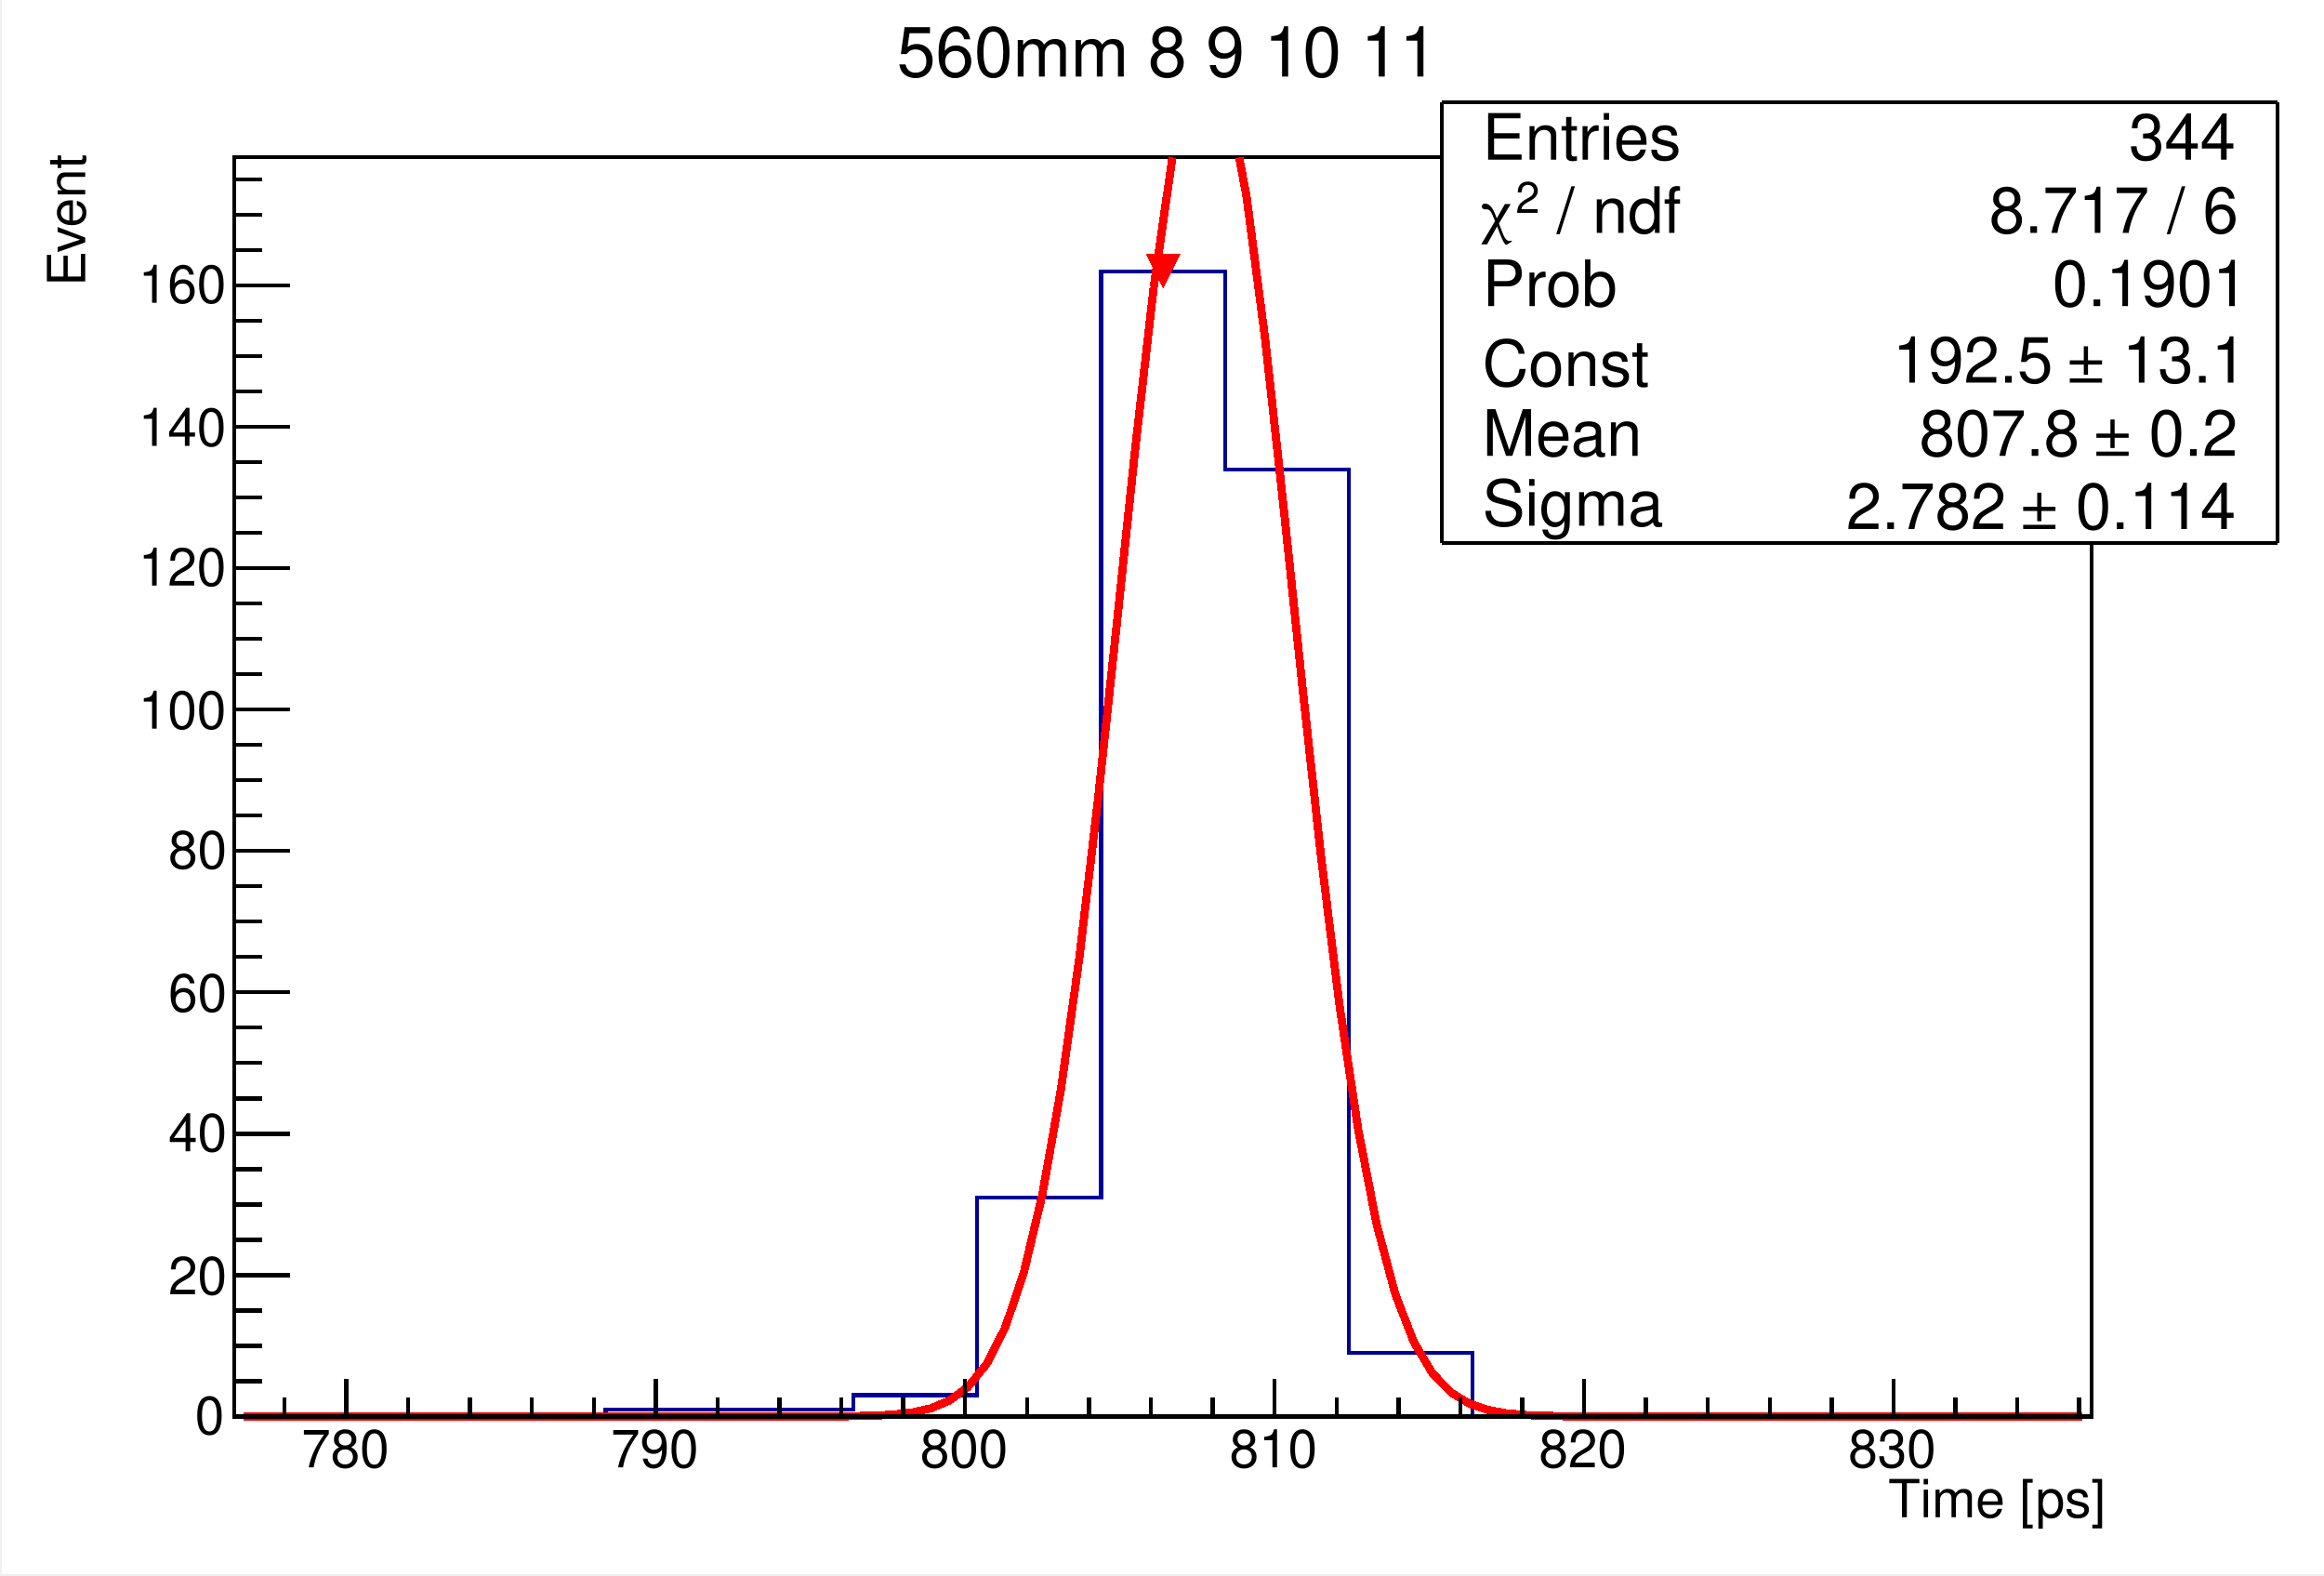
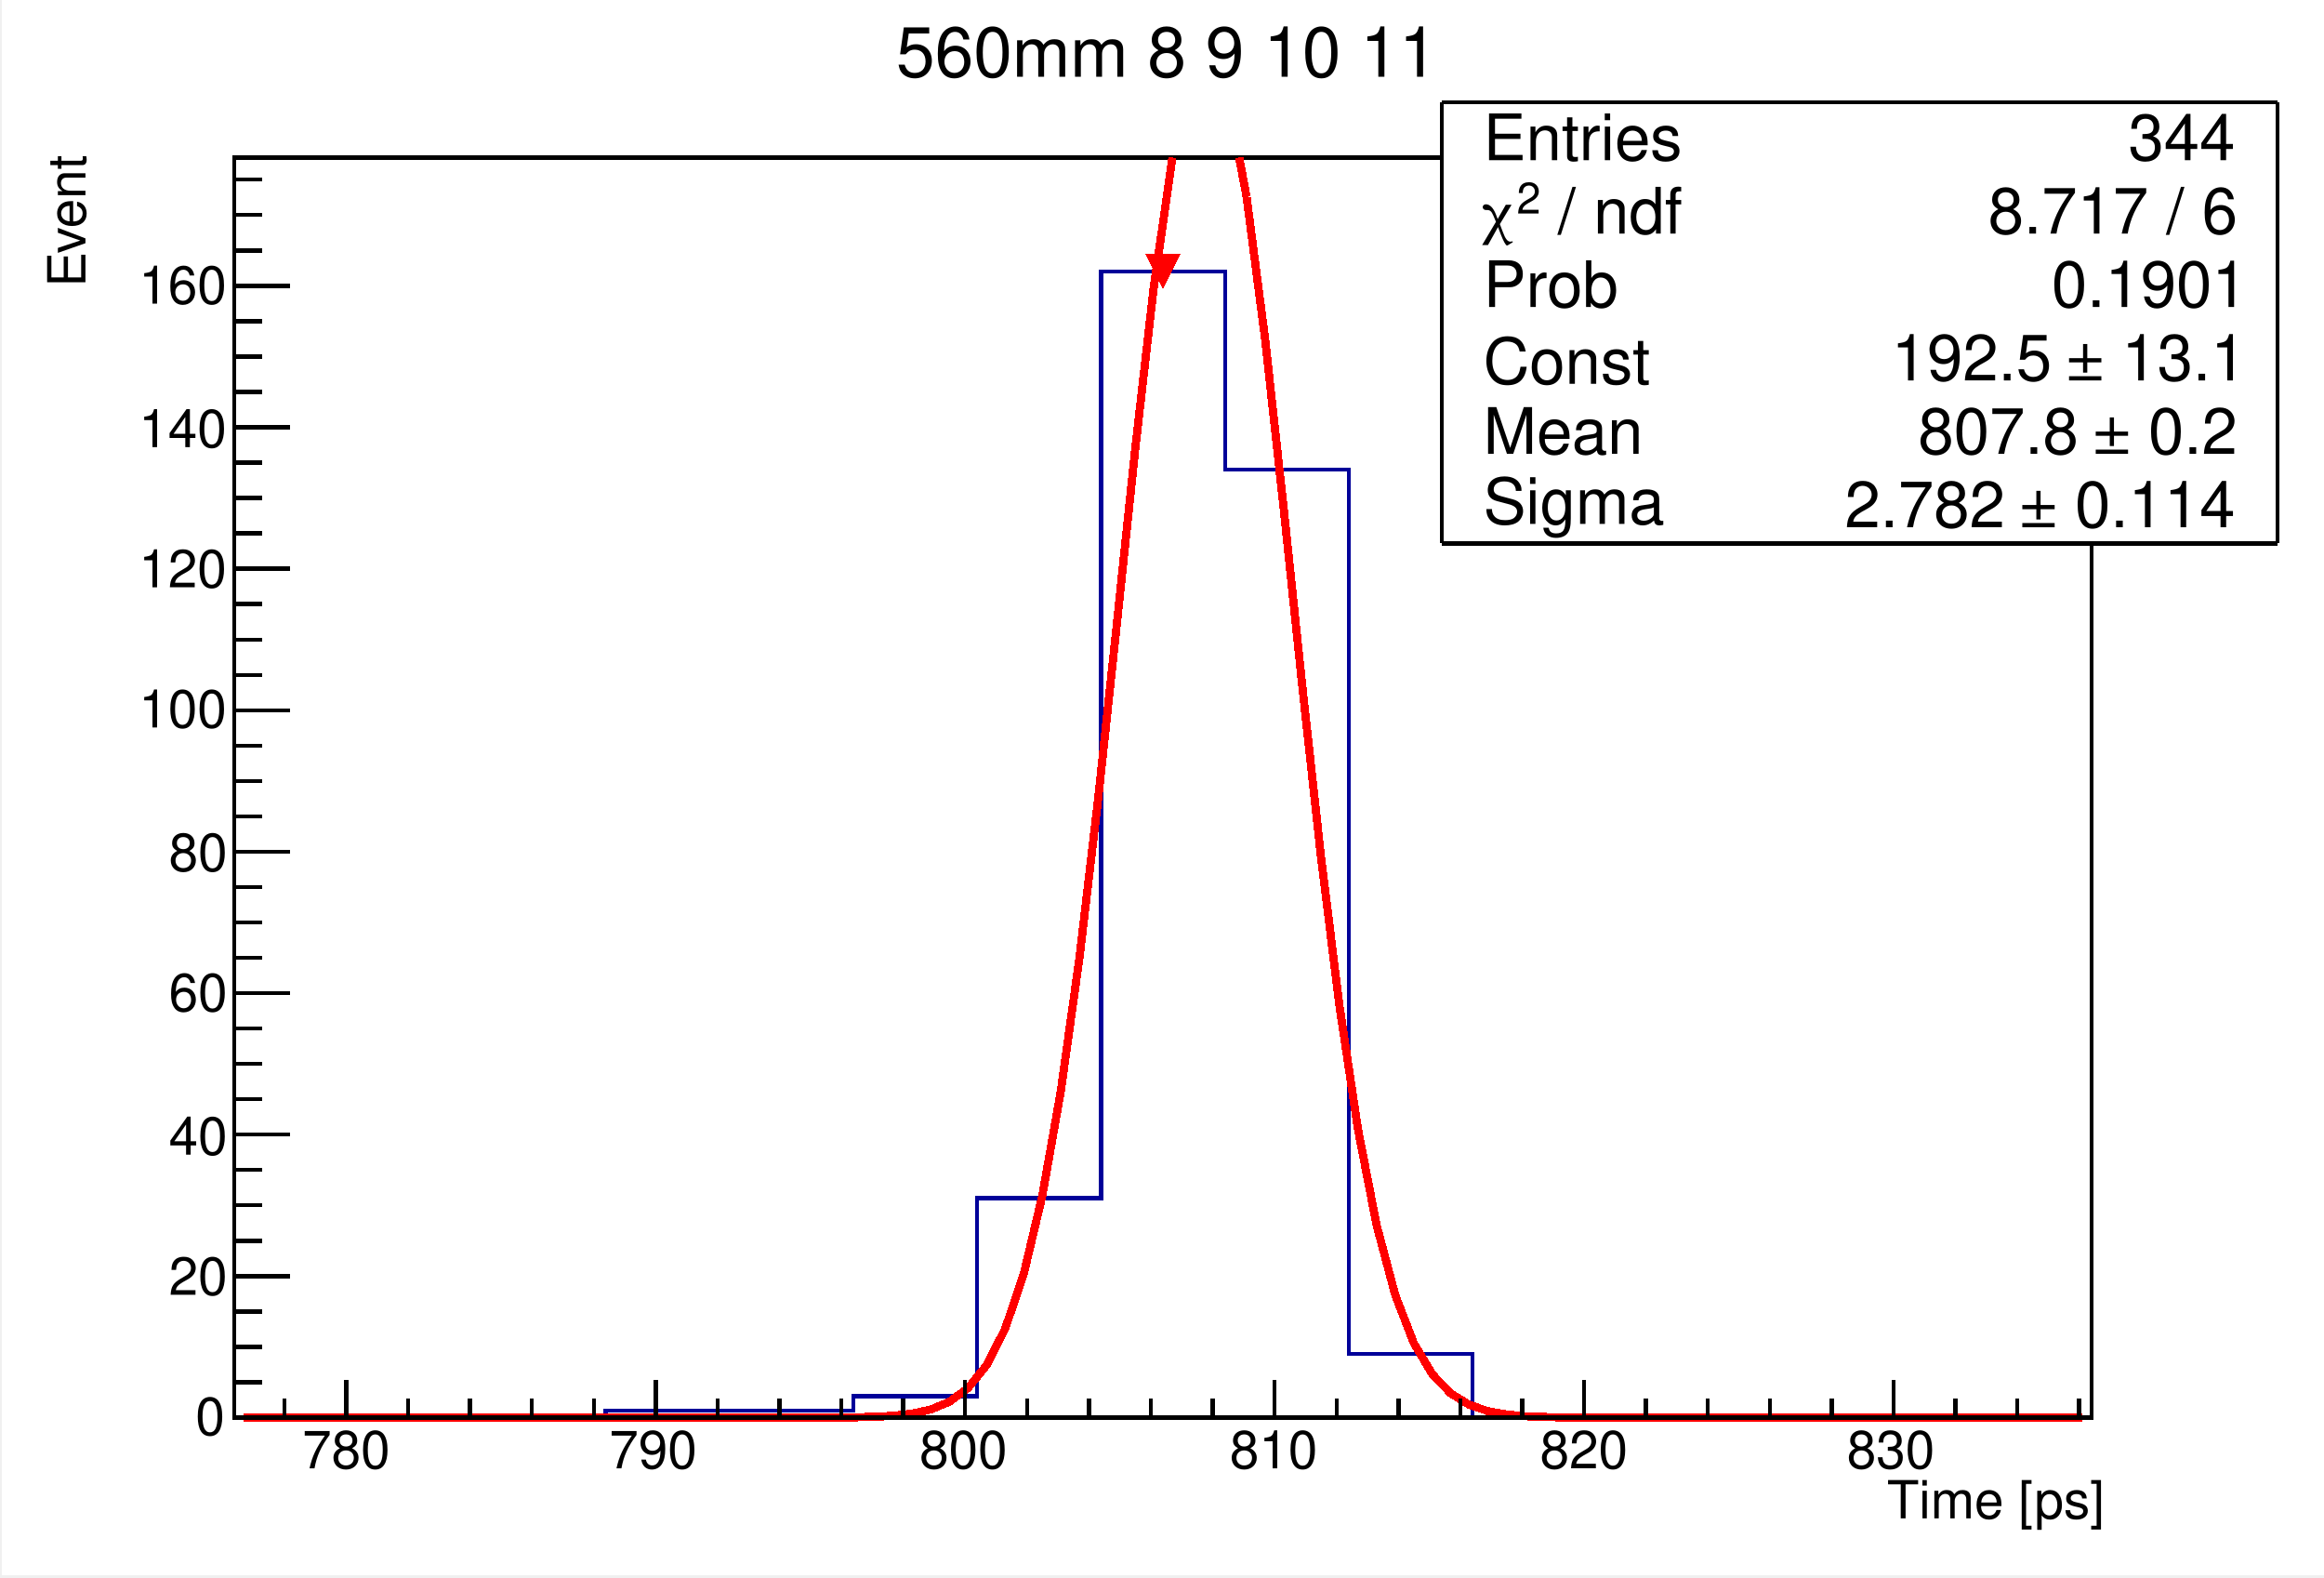
- <svg xmlns="http://www.w3.org/2000/svg" width="567.429" height="384.68" viewBox="0 0 567.429 384.68" shape-rendering="crispEdges">
+ <svg xmlns="http://www.w3.org/2000/svg" width="567.429" height="384.969" viewBox="0 0 567.429 384.969" shape-rendering="crispEdges">
  <defs>
</defs>
-   <rect x="0.5" y="0" width="566.929" height="384.18" fill="white" />
-   <rect x="57.193" y="38.418" width="453.543" height="307.344" fill="white" />
-   <rect x="57.193" y="38.418" width="453.543" height="307.344" fill="none" stroke="black" />
-   <rect x="57.193" y="38.418" width="453.543" height="307.344" fill="white" />
-   <rect x="57.193" y="38.418" width="453.543" height="307.344" fill="none" stroke="black" />
-   <path d="M57.193,345.762h 90.709v -1.725h 60.472v -3.451h 30.236v -48.309h 30.236v -226.018h 30.236v 48.309h 30.236v 215.666h 30.236v 15.528h 151.181" fill="none" stroke="#000099" />
+   <rect x="0.5" y="0" width="566.929" height="384.469" fill="white" />
+   <rect x="57.193" y="38.447" width="453.543" height="307.575" fill="white" />
+   <rect x="57.193" y="38.447" width="453.543" height="307.575" fill="none" stroke="black" />
+   <rect x="57.193" y="38.447" width="453.543" height="307.575" fill="white" />
+   <rect x="57.193" y="38.447" width="453.543" height="307.575" fill="none" stroke="black" />
+   <path d="M57.193,346.022h 90.709v -1.727h 60.472v -3.453h 30.236v -48.346h 30.236v -226.188h 30.236v 48.346h 30.236v 215.828h 30.236v 15.54h 151.181" fill="none" stroke="#000099" />
  <g fill="#ff0000">
-     <polygon points=" 279.741, 62.035 288.188, 62.035 283.965, 70.482" />
+     <polygon points=" 279.729, 62.073 288.2, 62.073 283.965, 70.544" />
  </g>
-   <path d="M59.461,345.762h 140.598l 4.535, -0.035l 4.535, -0.051l 4.535, -0.116l 4.535, -0.251l 4.535, -0.517l 4.535, -1.012l 4.535, -1.882l 4.535, -3.325l 4.535, -5.577l 4.535, -8.871l 4.535, -13.368l  4.535, -19.05l 4.535, -25.619l 4.535, -32.417l 4.535, -38.431l 4.535, -42.41l 4.535, -43.108l 4.535, -39.6" fill="none" stroke="#ff0000" stroke-width="2" />
-   <path d="M281.697,70.123l 4.535, -31.598l 0.025, -0.107" fill="none" stroke="#ff0000" stroke-width="2" />
-   <path d="M302.555,38.418l 1.819, 9.655" fill="none" stroke="#ff0000" stroke-width="2" />
-   <path d="M304.374,48.073l 4.535, 34.799l 4.535, 41.294l 4.535, 43.307l 4.535, 41.37l 4.535, 36.555l 4.535, 30.143l 4.535, 23.325l 4.535, 17.002l 4.535, 11.705l 4.535, 7.625l 4.535, 4.708l 4.535, 2.757l 4.535,  1.533l 4.535, 0.81l 4.535, 0.407l 4.535, 0.195l 4.535, 0.089l 4.535, 0.064h 122.457" fill="none" stroke="#ff0000" stroke-width="2" />
-   <rect x="351.996" y="24.972" width="204.094" height="107.57" fill="white" />
-   <path d="M351.996,132.542h 204.094" fill="none" stroke="black" />
-   <path d="M556.091,132.542v -107.57" fill="none" stroke="black" />
-   <path d="M556.091,24.972h -204.094" fill="none" stroke="black" />
-   <path d="M351.996,24.972v 107.57" fill="none" stroke="black" />
-   <text xml:space="preserve" x="361.938" y="38.986" fill="black" font-size="15.632" font-family="Helvetica">Entries </text>
-   <text xml:space="preserve" x="515.447" y="38.986" fill="black" font-size="15.632" font-family="Helvetica"> 344</text>
-   <text xml:space="preserve" x="375.745" y="56.855" fill="black" font-size="15.632" font-family="Helvetica"> / ndf </text>
-   <text xml:space="preserve" x="370.06" y="51.982" fill="black" font-size="10.588" font-family="Helvetica">2</text>
-   <text xml:space="preserve" x="361.938" y="56.855" fill="black" font-size="15.632" font-family="Times">χ</text>
-   <text xml:space="preserve" x="481.334" y="56.855" fill="black" font-size="15.632" font-family="Helvetica"> 8.717 / 6</text>
-   <text xml:space="preserve" x="361.938" y="74.724" fill="black" font-size="15.632" font-family="Helvetica">Prob  </text>
-   <text xml:space="preserve" x="496.766" y="74.724" fill="black" font-size="15.632" font-family="Helvetica"> 0.1901</text>
-   <text xml:space="preserve" x="361.938" y="94.218" fill="black" font-size="15.632" font-family="Helvetica">Const    </text>
-   <text xml:space="preserve" x="513.823" y="93.405" fill="black" font-size="15.632" font-family="Helvetica"> 13.1</text>
-   <text xml:space="preserve" x="504.888" y="93.405" fill="black" font-size="15.632" font-family="Times">±</text>
-   <text xml:space="preserve" x="457.78" y="93.405" fill="black" font-size="15.632" font-family="Helvetica"> 192.5 </text>
-   <text xml:space="preserve" x="361.938" y="111.274" fill="black" font-size="15.632" font-family="Helvetica">Mean     </text>
-   <text xml:space="preserve" x="520.32" y="111.274" fill="black" font-size="15.632" font-family="Helvetica"> 0.2</text>
-   <text xml:space="preserve" x="511.386" y="111.274" fill="black" font-size="15.632" font-family="Times">±</text>
-   <text xml:space="preserve" x="464.277" y="111.274" fill="black" font-size="15.632" font-family="Helvetica"> 807.8 </text>
-   <text xml:space="preserve" x="361.938" y="128.331" fill="black" font-size="15.632" font-family="Helvetica">Sigma    </text>
-   <text xml:space="preserve" x="502.452" y="129.143" fill="black" font-size="15.632" font-family="Helvetica"> 0.114</text>
-   <text xml:space="preserve" x="493.517" y="129.143" fill="black" font-size="15.632" font-family="Times">±</text>
-   <text xml:space="preserve" x="446.408" y="129.143" fill="black" font-size="15.632" font-family="Helvetica"> 2.782 </text>
-   <path d="M57.193,345.762h 453.543" fill="none" stroke="black" />
-   <path d="M84.552,336.541v 9.22" fill="none" stroke="black" />
-   <path d="M99.662,341.152v 4.61" fill="none" stroke="black" />
-   <path d="M114.773,341.152v 4.61" fill="none" stroke="black" />
-   <path d="M129.884,341.152v 4.61" fill="none" stroke="black" />
-   <path d="M144.995,341.152v 4.61" fill="none" stroke="black" />
-   <path d="M160.105,336.541v 9.22" fill="none" stroke="black" />
-   <path d="M175.216,341.152v 4.61" fill="none" stroke="black" />
-   <path d="M190.327,341.152v 4.61" fill="none" stroke="black" />
-   <path d="M205.437,341.152v 4.61" fill="none" stroke="black" />
-   <path d="M220.548,341.152v 4.61" fill="none" stroke="black" />
-   <path d="M235.659,336.541v 9.22" fill="none" stroke="black" />
-   <path d="M250.77,341.152v 4.61" fill="none" stroke="black" />
-   <path d="M265.88,341.152v 4.61" fill="none" stroke="black" />
-   <path d="M280.991,341.152v 4.61" fill="none" stroke="black" />
-   <path d="M296.102,341.152v 4.61" fill="none" stroke="black" />
-   <path d="M311.213,336.541v 9.22" fill="none" stroke="black" />
-   <path d="M326.323,341.152v 4.61" fill="none" stroke="black" />
-   <path d="M341.434,341.152v 4.61" fill="none" stroke="black" />
-   <path d="M356.545,341.152v 4.61" fill="none" stroke="black" />
-   <path d="M371.656,341.152v 4.61" fill="none" stroke="black" />
-   <path d="M386.766,336.541v 9.22" fill="none" stroke="black" />
-   <path d="M401.877,341.152v 4.61" fill="none" stroke="black" />
-   <path d="M416.988,341.152v 4.61" fill="none" stroke="black" />
-   <path d="M432.098,341.152v 4.61" fill="none" stroke="black" />
-   <path d="M447.209,341.152v 4.61" fill="none" stroke="black" />
-   <path d="M462.32,336.541v 9.22" fill="none" stroke="black" />
-   <path d="M84.552,336.541v 9.22" fill="none" stroke="black" />
-   <path d="M69.441,341.152v 4.61" fill="none" stroke="black" />
-   <path d="M462.32,336.541v 9.22" fill="none" stroke="black" />
-   <path d="M477.431,341.152v 4.61" fill="none" stroke="black" />
-   <path d="M492.541,341.152v 4.61" fill="none" stroke="black" />
-   <path d="M507.652,341.152v 4.61" fill="none" stroke="black" />
-   <text xml:space="preserve" x="73.6" y="358.189" fill="black" font-size="12.836" font-family="Helvetica">780</text>
-   <text xml:space="preserve" x="149.136" y="358.189" fill="black" font-size="12.836" font-family="Helvetica">790</text>
-   <text xml:space="preserve" x="224.673" y="358.189" fill="black" font-size="12.836" font-family="Helvetica">800</text>
-   <text xml:space="preserve" x="300.209" y="358.189" fill="black" font-size="12.836" font-family="Helvetica">810</text>
-   <text xml:space="preserve" x="375.745" y="358.189" fill="black" font-size="12.836" font-family="Helvetica">820</text>
-   <text xml:space="preserve" x="451.282" y="358.189" fill="black" font-size="12.836" font-family="Helvetica">830</text>
-   <text xml:space="preserve" x="461.028" y="370.372" fill="black" font-size="12.836" font-family="Helvetica">Time [ps]</text>
-   <path d="M57.193,345.762v -307.344" fill="none" stroke="black" />
-   <path d="M70.799,345.762h -13.606" fill="none" stroke="black" />
-   <path d="M63.996,337.135h -6.803" fill="none" stroke="black" />
-   <path d="M63.996,328.509h -6.803" fill="none" stroke="black" />
-   <path d="M63.996,319.882h -6.803" fill="none" stroke="black" />
-   <path d="M70.799,311.255h -13.606" fill="none" stroke="black" />
-   <path d="M63.996,302.629h -6.803" fill="none" stroke="black" />
-   <path d="M63.996,294.002h -6.803" fill="none" stroke="black" />
-   <path d="M63.996,285.375h -6.803" fill="none" stroke="black" />
-   <path d="M70.799,276.749h -13.606" fill="none" stroke="black" />
-   <path d="M63.996,268.122h -6.803" fill="none" stroke="black" />
-   <path d="M63.996,259.495h -6.803" fill="none" stroke="black" />
-   <path d="M63.996,250.869h -6.803" fill="none" stroke="black" />
-   <path d="M70.799,242.242h -13.606" fill="none" stroke="black" />
-   <path d="M63.996,233.616h -6.803" fill="none" stroke="black" />
-   <path d="M63.996,224.989h -6.803" fill="none" stroke="black" />
-   <path d="M63.996,216.362h -6.803" fill="none" stroke="black" />
-   <path d="M70.799,207.736h -13.606" fill="none" stroke="black" />
-   <path d="M63.996,199.109h -6.803" fill="none" stroke="black" />
-   <path d="M63.996,190.482h -6.803" fill="none" stroke="black" />
-   <path d="M63.996,181.856h -6.803" fill="none" stroke="black" />
-   <path d="M70.799,173.229h -13.606" fill="none" stroke="black" />
-   <path d="M63.996,164.602h -6.803" fill="none" stroke="black" />
-   <path d="M63.996,155.976h -6.803" fill="none" stroke="black" />
-   <path d="M63.996,147.349h -6.803" fill="none" stroke="black" />
-   <path d="M70.799,138.723h -13.606" fill="none" stroke="black" />
-   <path d="M63.996,130.096h -6.803" fill="none" stroke="black" />
-   <path d="M63.996,121.469h -6.803" fill="none" stroke="black" />
-   <path d="M63.996,112.843h -6.803" fill="none" stroke="black" />
-   <path d="M70.799,104.216h -13.606" fill="none" stroke="black" />
-   <path d="M63.996,95.589h -6.803" fill="none" stroke="black" />
-   <path d="M63.996,86.963h -6.803" fill="none" stroke="black" />
-   <path d="M63.996,78.336h -6.803" fill="none" stroke="black" />
-   <path d="M70.799,69.709h -13.606" fill="none" stroke="black" />
-   <path d="M70.799,69.709h -13.606" fill="none" stroke="black" />
-   <path d="M63.996,61.083h -6.803" fill="none" stroke="black" />
-   <path d="M63.996,52.456h -6.803" fill="none" stroke="black" />
-   <path d="M63.996,43.83h -6.803" fill="none" stroke="black" />
-   <text xml:space="preserve" x="47.609" y="350.067" fill="black" font-size="12.836" font-family="Helvetica">0</text>
-   <text xml:space="preserve" x="41.111" y="315.953" fill="black" font-size="12.836" font-family="Helvetica">20</text>
-   <text xml:space="preserve" x="41.111" y="281.028" fill="black" font-size="12.836" font-family="Helvetica">40</text>
-   <text xml:space="preserve" x="41.111" y="246.915" fill="black" font-size="12.836" font-family="Helvetica">60</text>
-   <text xml:space="preserve" x="41.111" y="211.989" fill="black" font-size="12.836" font-family="Helvetica">80</text>
-   <text xml:space="preserve" x="33.801" y="177.876" fill="black" font-size="12.836" font-family="Helvetica">100</text>
-   <text xml:space="preserve" x="33.801" y="142.951" fill="black" font-size="12.836" font-family="Helvetica">120</text>
-   <text xml:space="preserve" x="33.801" y="108.837" fill="black" font-size="12.836" font-family="Helvetica">140</text>
-   <text xml:space="preserve" x="33.801" y="73.912" fill="black" font-size="12.836" font-family="Helvetica">160</text>
-   <g transform="rotate(-90,20.8055,69.8509)">
-     <text xml:space="preserve" x="20.805" y="69.851" fill="black" font-size="12.836" font-family="Helvetica">Event</text>
+   <path d="M59.461,346.022h 140.598l 4.535, -0.035l 4.535, -0.051l 4.535, -0.116l 4.535, -0.252l 4.535, -0.517l 4.535, -1.012l 4.535, -1.883l 4.535, -3.327l 4.535, -5.581l 4.535, -8.878l 4.535,  -13.378l 4.535, -19.064l 4.535, -25.638l 4.535, -32.441l 4.535, -38.46l 4.535, -42.442l 4.535, -43.14l 4.535, -39.63" fill="none" stroke="#ff0000" stroke-width="2" />
+   <path d="M281.697,70.176l 4.535, -31.622l 0.025, -0.107" fill="none" stroke="#ff0000" stroke-width="2" />
+   <path d="M302.555,38.447l 1.819, 9.662" fill="none" stroke="#ff0000" stroke-width="2" />
+   <path d="M304.374,48.109l 4.535, 34.825l 4.535, 41.325l 4.535, 43.339l 4.535, 41.401l 4.535, 36.582l 4.535, 30.166l 4.535, 23.343l 4.535, 17.015l 4.535, 11.714l 4.535, 7.631l 4.535, 4.711l 4.535, 2.759l  4.535, 1.535l 4.535, 0.811l 4.535, 0.408l 4.535, 0.195l 4.535, 0.089l 4.535, 0.064h 122.457" fill="none" stroke="#ff0000" stroke-width="2" />
+   <rect x="351.996" y="24.991" width="204.094" height="107.651" fill="white" />
+   <path d="M351.996,132.642h 204.094" fill="none" stroke="black" />
+   <path d="M556.091,132.642v -107.651" fill="none" stroke="black" />
+   <path d="M556.091,24.991h -204.094" fill="none" stroke="black" />
+   <path d="M351.996,24.991v 107.651" fill="none" stroke="black" />
+   <text xml:space="preserve" x="362.162" y="39.099" fill="black" font-size="15.644" font-family="Helvetica">Entries </text>
+   <text xml:space="preserve" x="515.298" y="39.099" fill="black" font-size="15.644" font-family="Helvetica"> 344</text>
+   <text xml:space="preserve" x="376.009" y="57.019" fill="black" font-size="15.644" font-family="Helvetica"> / ndf </text>
+   <text xml:space="preserve" x="370.307" y="52.131" fill="black" font-size="10.596" font-family="Helvetica">2</text>
+   <text xml:space="preserve" x="362.162" y="57.019" fill="black" font-size="15.644" font-family="Times">χ</text>
+   <text xml:space="preserve" x="481.086" y="57.019" fill="black" font-size="15.644" font-family="Helvetica"> 8.717 / 6</text>
+   <text xml:space="preserve" x="362.162" y="74.939" fill="black" font-size="15.644" font-family="Helvetica">Prob  </text>
+   <text xml:space="preserve" x="496.563" y="74.939" fill="black" font-size="15.644" font-family="Helvetica"> 0.1901</text>
+   <text xml:space="preserve" x="362.162" y="93.674" fill="black" font-size="15.644" font-family="Helvetica">Const    </text>
+   <text xml:space="preserve" x="513.669" y="92.859" fill="black" font-size="15.644" font-family="Helvetica"> 13.1</text>
+   <text xml:space="preserve" x="504.709" y="92.859" fill="black" font-size="15.644" font-family="Times">±</text>
+   <text xml:space="preserve" x="457.464" y="92.859" fill="black" font-size="15.644" font-family="Helvetica"> 192.5 </text>
+   <text xml:space="preserve" x="362.162" y="110.779" fill="black" font-size="15.644" font-family="Helvetica">Mean     </text>
+   <text xml:space="preserve" x="520.185" y="110.779" fill="black" font-size="15.644" font-family="Helvetica"> 0.2</text>
+   <text xml:space="preserve" x="511.225" y="110.779" fill="black" font-size="15.644" font-family="Times">±</text>
+   <text xml:space="preserve" x="463.981" y="110.779" fill="black" font-size="15.644" font-family="Helvetica"> 807.8 </text>
+   <text xml:space="preserve" x="362.162" y="127.885" fill="black" font-size="15.644" font-family="Helvetica">Sigma    </text>
+   <text xml:space="preserve" x="502.265" y="128.699" fill="black" font-size="15.644" font-family="Helvetica"> 0.114</text>
+   <text xml:space="preserve" x="493.305" y="128.699" fill="black" font-size="15.644" font-family="Times">±</text>
+   <text xml:space="preserve" x="446.061" y="128.699" fill="black" font-size="15.644" font-family="Helvetica"> 2.782 </text>
+   <path d="M57.193,346.022h 453.543" fill="none" stroke="black" />
+   <path d="M84.552,336.795v 9.227" fill="none" stroke="black" />
+   <path d="M99.662,341.409v 4.614" fill="none" stroke="black" />
+   <path d="M114.773,341.409v 4.614" fill="none" stroke="black" />
+   <path d="M129.884,341.409v 4.614" fill="none" stroke="black" />
+   <path d="M144.995,341.409v 4.614" fill="none" stroke="black" />
+   <path d="M160.105,336.795v 9.227" fill="none" stroke="black" />
+   <path d="M175.216,341.409v 4.614" fill="none" stroke="black" />
+   <path d="M190.327,341.409v 4.614" fill="none" stroke="black" />
+   <path d="M205.437,341.409v 4.614" fill="none" stroke="black" />
+   <path d="M220.548,341.409v 4.614" fill="none" stroke="black" />
+   <path d="M235.659,336.795v 9.227" fill="none" stroke="black" />
+   <path d="M250.77,341.409v 4.614" fill="none" stroke="black" />
+   <path d="M265.88,341.409v 4.614" fill="none" stroke="black" />
+   <path d="M280.991,341.409v 4.614" fill="none" stroke="black" />
+   <path d="M296.102,341.409v 4.614" fill="none" stroke="black" />
+   <path d="M311.213,336.795v 9.227" fill="none" stroke="black" />
+   <path d="M326.323,341.409v 4.614" fill="none" stroke="black" />
+   <path d="M341.434,341.409v 4.614" fill="none" stroke="black" />
+   <path d="M356.545,341.409v 4.614" fill="none" stroke="black" />
+   <path d="M371.656,341.409v 4.614" fill="none" stroke="black" />
+   <path d="M386.766,336.795v 9.227" fill="none" stroke="black" />
+   <path d="M401.877,341.409v 4.614" fill="none" stroke="black" />
+   <path d="M416.988,341.409v 4.614" fill="none" stroke="black" />
+   <path d="M432.098,341.409v 4.614" fill="none" stroke="black" />
+   <path d="M447.209,341.409v 4.614" fill="none" stroke="black" />
+   <path d="M462.32,336.795v 9.227" fill="none" stroke="black" />
+   <path d="M84.552,336.795v 9.227" fill="none" stroke="black" />
+   <path d="M69.441,341.409v 4.614" fill="none" stroke="black" />
+   <path d="M462.32,336.795v 9.227" fill="none" stroke="black" />
+   <path d="M477.431,341.409v 4.614" fill="none" stroke="black" />
+   <path d="M492.541,341.409v 4.614" fill="none" stroke="black" />
+   <path d="M507.652,341.409v 4.614" fill="none" stroke="black" />
+   <text xml:space="preserve" x="73.81" y="358.403" fill="black" font-size="12.845" font-family="Helvetica">780</text>
+   <text xml:space="preserve" x="148.749" y="358.403" fill="black" font-size="12.845" font-family="Helvetica">790</text>
+   <text xml:space="preserve" x="224.502" y="358.403" fill="black" font-size="12.845" font-family="Helvetica">800</text>
+   <text xml:space="preserve" x="300.256" y="358.403" fill="black" font-size="12.845" font-family="Helvetica">810</text>
+   <text xml:space="preserve" x="376.009" y="358.403" fill="black" font-size="12.845" font-family="Helvetica">820</text>
+   <text xml:space="preserve" x="450.948" y="358.403" fill="black" font-size="12.845" font-family="Helvetica">830</text>
+   <text xml:space="preserve" x="460.723" y="370.622" fill="black" font-size="12.845" font-family="Helvetica">Time [ps]</text>
+   <path d="M57.193,346.022v -307.575" fill="none" stroke="black" />
+   <path d="M70.799,346.022h -13.606" fill="none" stroke="black" />
+   <path d="M63.996,337.389h -6.803" fill="none" stroke="black" />
+   <path d="M63.996,328.756h -6.803" fill="none" stroke="black" />
+   <path d="M63.996,320.123h -6.803" fill="none" stroke="black" />
+   <path d="M70.799,311.49h -13.606" fill="none" stroke="black" />
+   <path d="M63.996,302.857h -6.803" fill="none" stroke="black" />
+   <path d="M63.996,294.223h -6.803" fill="none" stroke="black" />
+   <path d="M63.996,285.59h -6.803" fill="none" stroke="black" />
+   <path d="M70.799,276.957h -13.606" fill="none" stroke="black" />
+   <path d="M63.996,268.324h -6.803" fill="none" stroke="black" />
+   <path d="M63.996,259.691h -6.803" fill="none" stroke="black" />
+   <path d="M63.996,251.058h -6.803" fill="none" stroke="black" />
+   <path d="M70.799,242.425h -13.606" fill="none" stroke="black" />
+   <path d="M63.996,233.792h -6.803" fill="none" stroke="black" />
+   <path d="M63.996,225.158h -6.803" fill="none" stroke="black" />
+   <path d="M63.996,216.525h -6.803" fill="none" stroke="black" />
+   <path d="M70.799,207.892h -13.606" fill="none" stroke="black" />
+   <path d="M63.996,199.259h -6.803" fill="none" stroke="black" />
+   <path d="M63.996,190.626h -6.803" fill="none" stroke="black" />
+   <path d="M63.996,181.993h -6.803" fill="none" stroke="black" />
+   <path d="M70.799,173.36h -13.606" fill="none" stroke="black" />
+   <path d="M63.996,164.726h -6.803" fill="none" stroke="black" />
+   <path d="M63.996,156.093h -6.803" fill="none" stroke="black" />
+   <path d="M63.996,147.46h -6.803" fill="none" stroke="black" />
+   <path d="M70.799,138.827h -13.606" fill="none" stroke="black" />
+   <path d="M63.996,130.194h -6.803" fill="none" stroke="black" />
+   <path d="M63.996,121.561h -6.803" fill="none" stroke="black" />
+   <path d="M63.996,112.928h -6.803" fill="none" stroke="black" />
+   <path d="M70.799,104.294h -13.606" fill="none" stroke="black" />
+   <path d="M63.996,95.661h -6.803" fill="none" stroke="black" />
+   <path d="M63.996,87.028h -6.803" fill="none" stroke="black" />
+   <path d="M63.996,78.395h -6.803" fill="none" stroke="black" />
+   <path d="M70.799,69.762h -13.606" fill="none" stroke="black" />
+   <path d="M70.799,69.762h -13.606" fill="none" stroke="black" />
+   <path d="M63.996,61.129h -6.803" fill="none" stroke="black" />
+   <path d="M63.996,52.496h -6.803" fill="none" stroke="black" />
+   <path d="M63.996,43.862h -6.803" fill="none" stroke="black" />
+   <text xml:space="preserve" x="47.744" y="350.258" fill="black" font-size="12.845" font-family="Helvetica">0</text>
+   <text xml:space="preserve" x="41.228" y="316.047" fill="black" font-size="12.845" font-family="Helvetica">20</text>
+   <text xml:space="preserve" x="41.228" y="281.835" fill="black" font-size="12.845" font-family="Helvetica">40</text>
+   <text xml:space="preserve" x="41.228" y="246.81" fill="black" font-size="12.845" font-family="Helvetica">60</text>
+   <text xml:space="preserve" x="41.228" y="212.598" fill="black" font-size="12.845" font-family="Helvetica">80</text>
+   <text xml:space="preserve" x="33.897" y="177.573" fill="black" font-size="12.845" font-family="Helvetica">100</text>
+   <text xml:space="preserve" x="33.897" y="143.361" fill="black" font-size="12.845" font-family="Helvetica">120</text>
+   <text xml:space="preserve" x="33.897" y="109.15" fill="black" font-size="12.845" font-family="Helvetica">140</text>
+   <text xml:space="preserve" x="33.897" y="74.124" fill="black" font-size="12.845" font-family="Helvetica">160</text>
+   <g transform="rotate(-90,20.8638,70.0516)">
+     <text xml:space="preserve" x="20.864" y="70.052" fill="black" font-size="12.845" font-family="Helvetica">Event</text>
  </g>
-   <rect x="351.996" y="24.972" width="204.094" height="107.57" fill="white" />
-   <path d="M351.996,132.542h 204.094" fill="none" stroke="black" />
-   <path d="M556.091,132.542v -107.57" fill="none" stroke="black" />
-   <path d="M556.091,24.972h -204.094" fill="none" stroke="black" />
-   <path d="M351.996,24.972v 107.57" fill="none" stroke="black" />
-   <text xml:space="preserve" x="361.938" y="38.986" fill="black" font-size="15.632" font-family="Helvetica">Entries </text>
-   <text xml:space="preserve" x="515.447" y="38.986" fill="black" font-size="15.632" font-family="Helvetica"> 344</text>
-   <text xml:space="preserve" x="375.745" y="56.855" fill="black" font-size="15.632" font-family="Helvetica"> / ndf </text>
-   <text xml:space="preserve" x="370.06" y="51.982" fill="black" font-size="10.588" font-family="Helvetica">2</text>
-   <text xml:space="preserve" x="361.938" y="56.855" fill="black" font-size="15.632" font-family="Times">χ</text>
-   <text xml:space="preserve" x="481.334" y="56.855" fill="black" font-size="15.632" font-family="Helvetica"> 8.717 / 6</text>
-   <text xml:space="preserve" x="361.938" y="74.724" fill="black" font-size="15.632" font-family="Helvetica">Prob  </text>
-   <text xml:space="preserve" x="496.766" y="74.724" fill="black" font-size="15.632" font-family="Helvetica"> 0.1901</text>
-   <text xml:space="preserve" x="361.938" y="94.218" fill="black" font-size="15.632" font-family="Helvetica">Const    </text>
-   <text xml:space="preserve" x="513.823" y="93.405" fill="black" font-size="15.632" font-family="Helvetica"> 13.1</text>
-   <text xml:space="preserve" x="504.888" y="93.405" fill="black" font-size="15.632" font-family="Times">±</text>
-   <text xml:space="preserve" x="457.78" y="93.405" fill="black" font-size="15.632" font-family="Helvetica"> 192.5 </text>
-   <text xml:space="preserve" x="361.938" y="111.274" fill="black" font-size="15.632" font-family="Helvetica">Mean     </text>
-   <text xml:space="preserve" x="520.32" y="111.274" fill="black" font-size="15.632" font-family="Helvetica"> 0.2</text>
-   <text xml:space="preserve" x="511.386" y="111.274" fill="black" font-size="15.632" font-family="Times">±</text>
-   <text xml:space="preserve" x="464.277" y="111.274" fill="black" font-size="15.632" font-family="Helvetica"> 807.8 </text>
-   <text xml:space="preserve" x="361.938" y="128.331" fill="black" font-size="15.632" font-family="Helvetica">Sigma    </text>
-   <text xml:space="preserve" x="502.452" y="129.143" fill="black" font-size="15.632" font-family="Helvetica"> 0.114</text>
-   <text xml:space="preserve" x="493.517" y="129.143" fill="black" font-size="15.632" font-family="Times">±</text>
-   <text xml:space="preserve" x="446.408" y="129.143" fill="black" font-size="15.632" font-family="Helvetica"> 2.782 </text>
-   <text xml:space="preserve" x="218.987" y="18.681" fill="black" font-size="16.977" font-family="Helvetica">560mm 8 9 10 11</text>
+   <rect x="351.996" y="24.991" width="204.094" height="107.651" fill="white" />
+   <path d="M351.996,132.642h 204.094" fill="none" stroke="black" />
+   <path d="M556.091,132.642v -107.651" fill="none" stroke="black" />
+   <path d="M556.091,24.991h -204.094" fill="none" stroke="black" />
+   <path d="M351.996,24.991v 107.651" fill="none" stroke="black" />
+   <text xml:space="preserve" x="362.162" y="39.099" fill="black" font-size="15.644" font-family="Helvetica">Entries </text>
+   <text xml:space="preserve" x="515.298" y="39.099" fill="black" font-size="15.644" font-family="Helvetica"> 344</text>
+   <text xml:space="preserve" x="376.009" y="57.019" fill="black" font-size="15.644" font-family="Helvetica"> / ndf </text>
+   <text xml:space="preserve" x="370.307" y="52.131" fill="black" font-size="10.596" font-family="Helvetica">2</text>
+   <text xml:space="preserve" x="362.162" y="57.019" fill="black" font-size="15.644" font-family="Times">χ</text>
+   <text xml:space="preserve" x="481.086" y="57.019" fill="black" font-size="15.644" font-family="Helvetica"> 8.717 / 6</text>
+   <text xml:space="preserve" x="362.162" y="74.939" fill="black" font-size="15.644" font-family="Helvetica">Prob  </text>
+   <text xml:space="preserve" x="496.563" y="74.939" fill="black" font-size="15.644" font-family="Helvetica"> 0.1901</text>
+   <text xml:space="preserve" x="362.162" y="93.674" fill="black" font-size="15.644" font-family="Helvetica">Const    </text>
+   <text xml:space="preserve" x="513.669" y="92.859" fill="black" font-size="15.644" font-family="Helvetica"> 13.1</text>
+   <text xml:space="preserve" x="504.709" y="92.859" fill="black" font-size="15.644" font-family="Times">±</text>
+   <text xml:space="preserve" x="457.464" y="92.859" fill="black" font-size="15.644" font-family="Helvetica"> 192.5 </text>
+   <text xml:space="preserve" x="362.162" y="110.779" fill="black" font-size="15.644" font-family="Helvetica">Mean     </text>
+   <text xml:space="preserve" x="520.185" y="110.779" fill="black" font-size="15.644" font-family="Helvetica"> 0.2</text>
+   <text xml:space="preserve" x="511.225" y="110.779" fill="black" font-size="15.644" font-family="Times">±</text>
+   <text xml:space="preserve" x="463.981" y="110.779" fill="black" font-size="15.644" font-family="Helvetica"> 807.8 </text>
+   <text xml:space="preserve" x="362.162" y="127.885" fill="black" font-size="15.644" font-family="Helvetica">Sigma    </text>
+   <text xml:space="preserve" x="502.265" y="128.699" fill="black" font-size="15.644" font-family="Helvetica"> 0.114</text>
+   <text xml:space="preserve" x="493.305" y="128.699" fill="black" font-size="15.644" font-family="Times">±</text>
+   <text xml:space="preserve" x="446.061" y="128.699" fill="black" font-size="15.644" font-family="Helvetica"> 2.782 </text>
+   <text xml:space="preserve" x="218.8" y="18.735" fill="black" font-size="16.99" font-family="Helvetica">560mm 8 9 10 11</text>
</svg>
